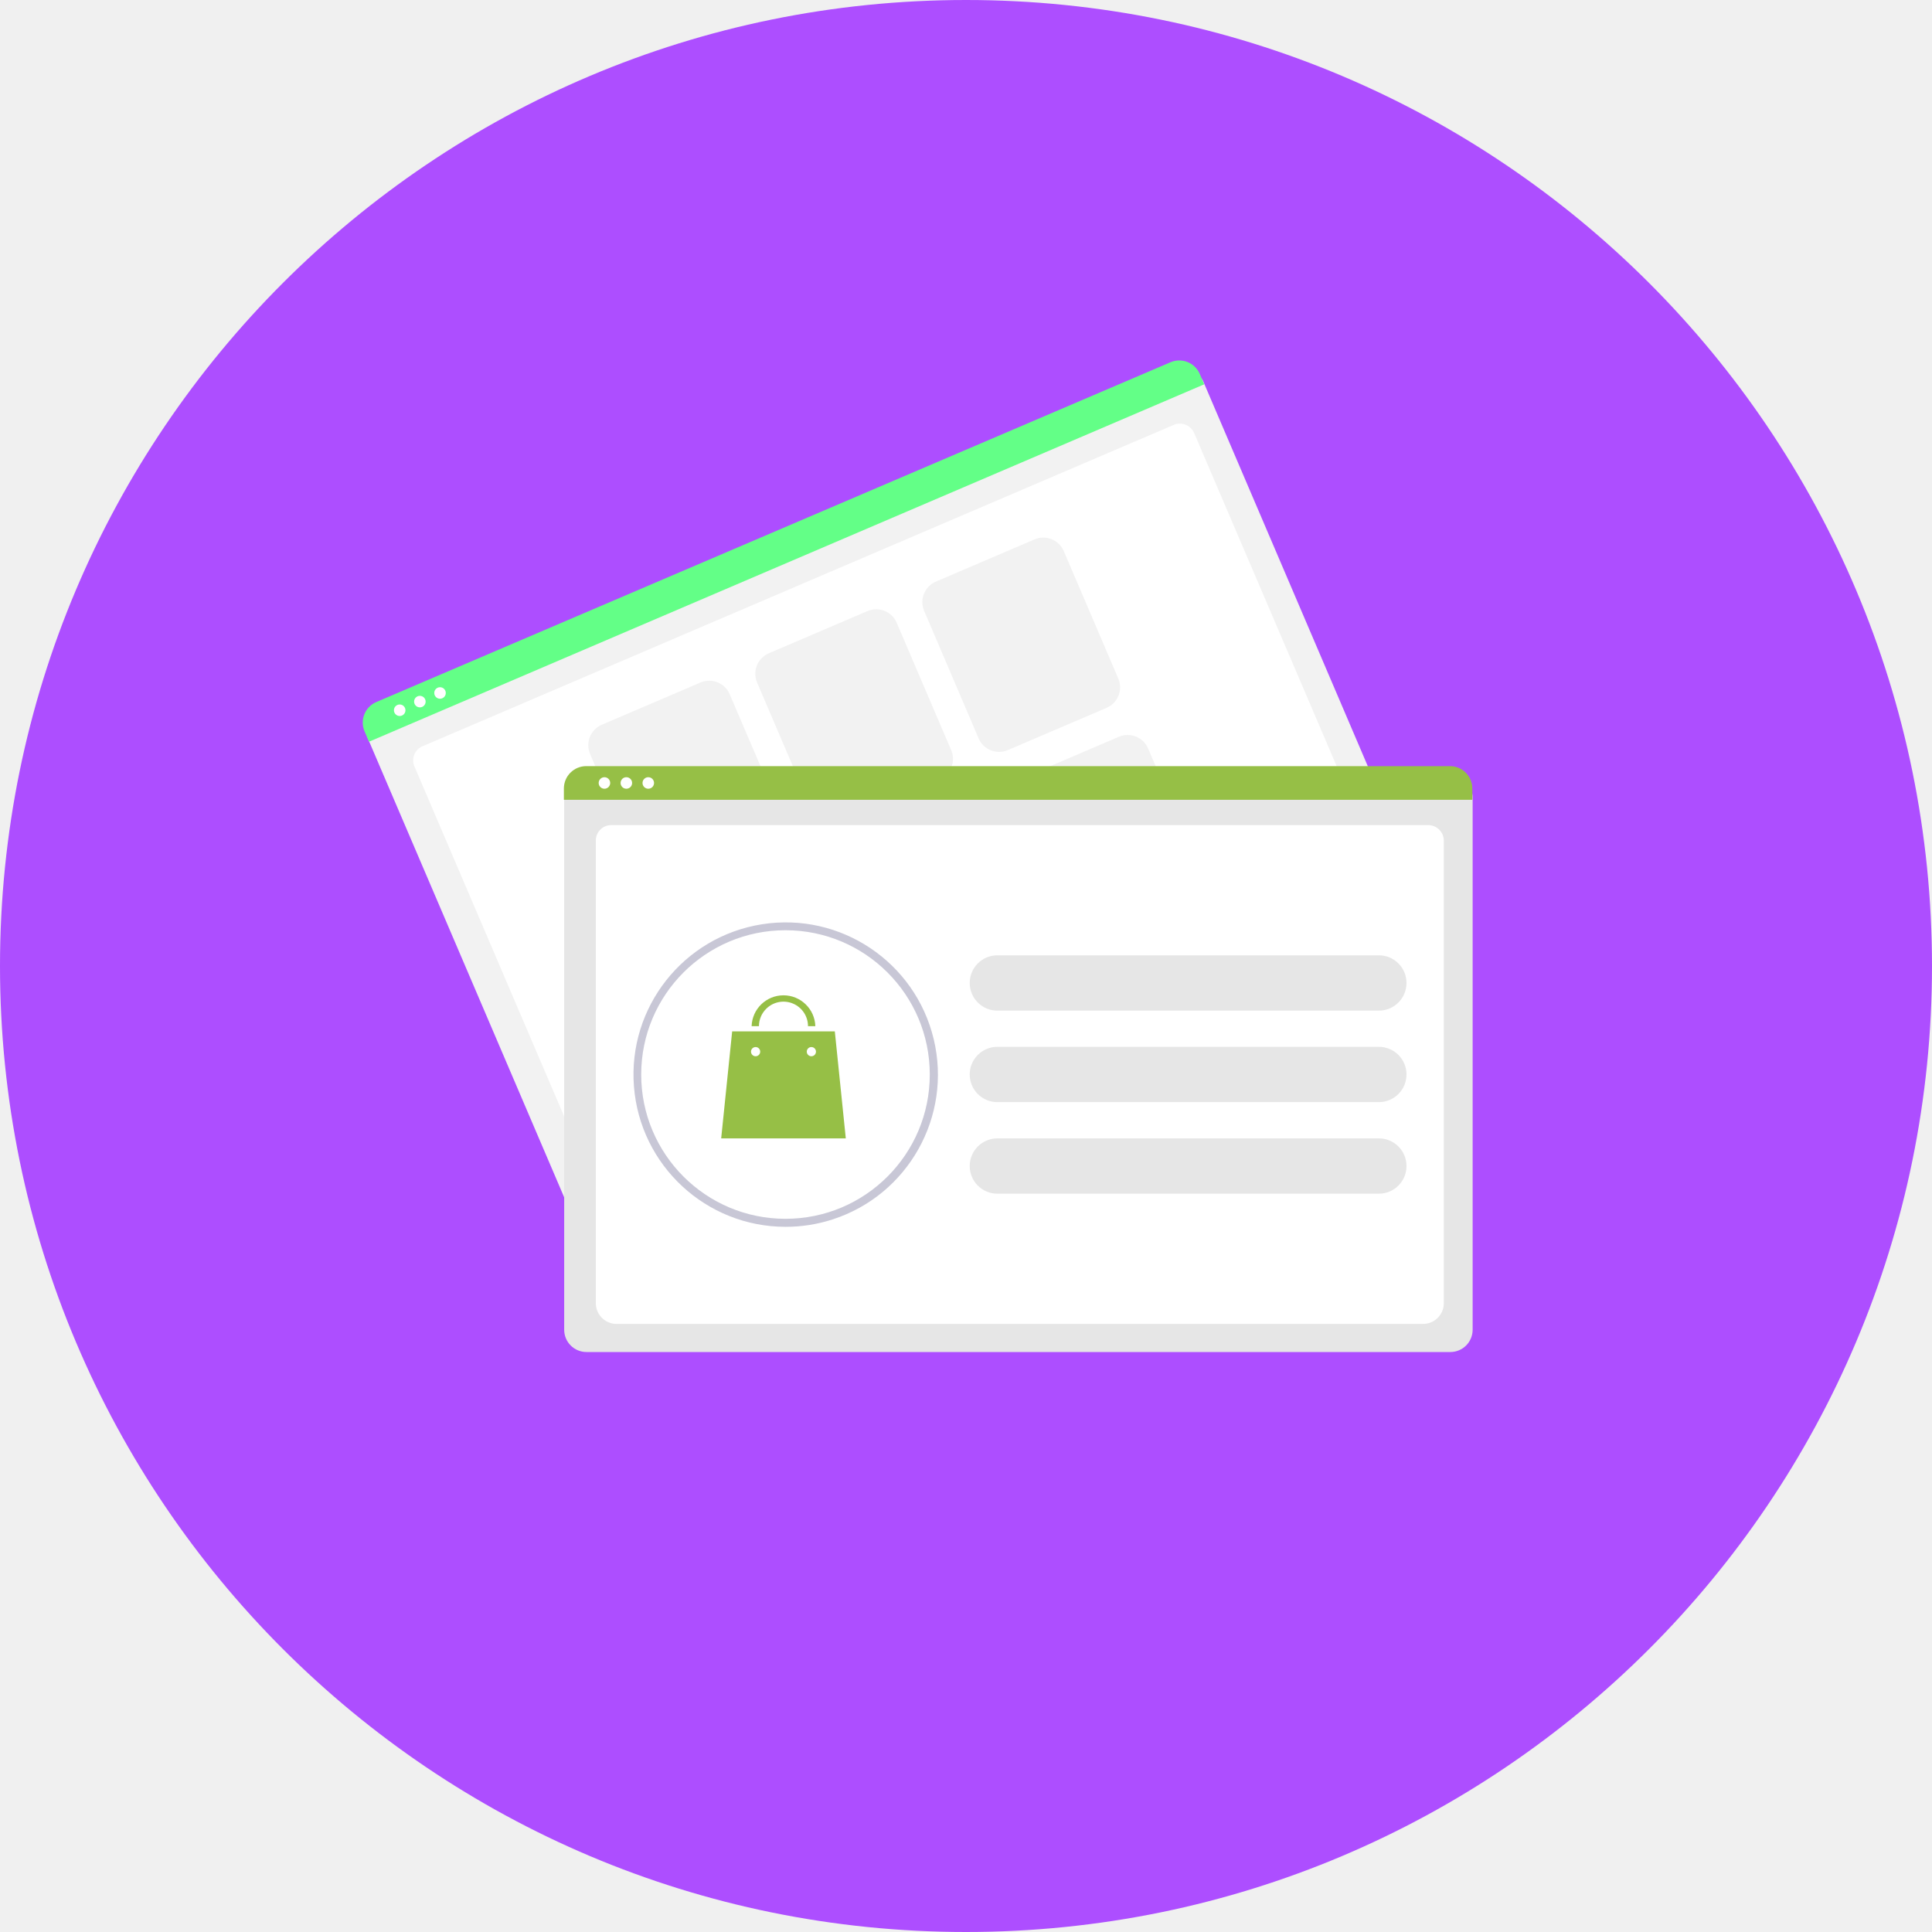
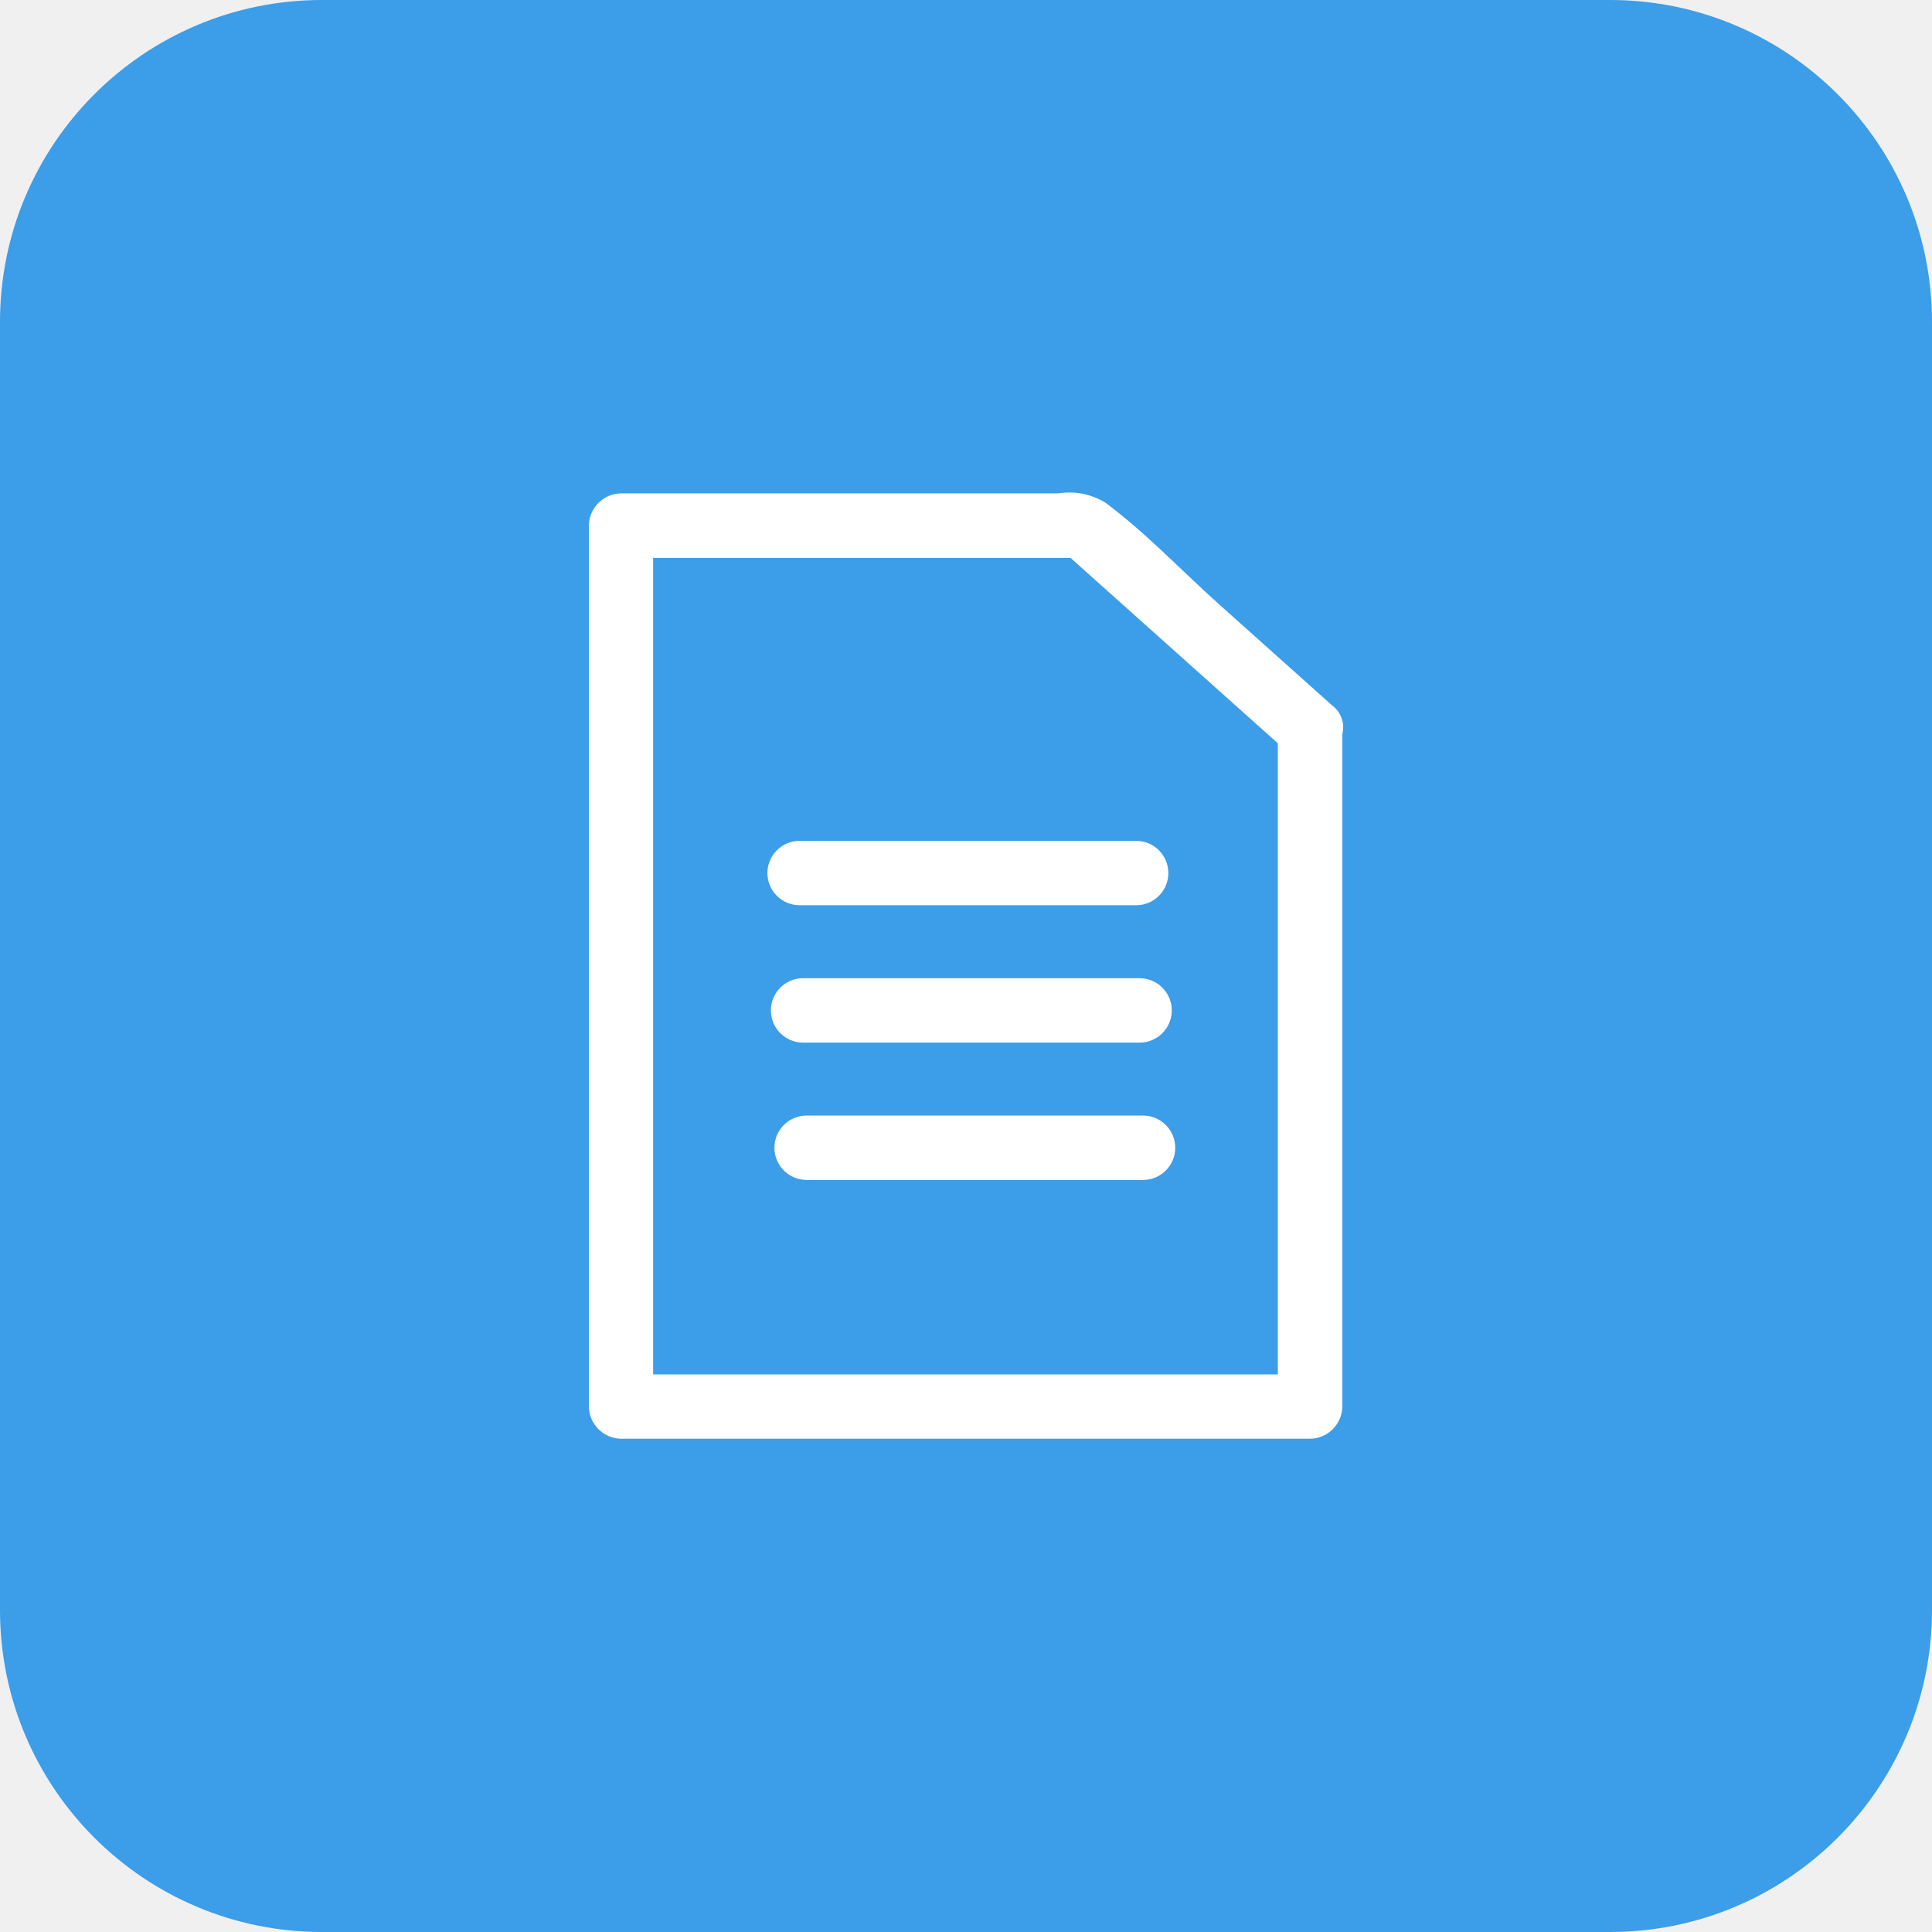
<svg xmlns="http://www.w3.org/2000/svg" width="60" height="60" viewBox="0 0 60 60">
-   <g id="アイコン" transform="translate(-316 -3599.494)">
-     <g id="グループ_206" data-name="グループ 206" transform="translate(316 3599.494)">
-       <path id="パス_2251" data-name="パス 2251" d="M30,0A30,30,0,1,1,0,30,30,30,0,0,1,30,0Z" fill="#ad4eff" />
-     </g>
-     <g id="グループ_3303" data-name="グループ 3303" transform="translate(-7641.734 -551.315)">
-       <path id="パス_2231" data-name="パス 2231" d="M223.572,107.165,198.9,117.719a.692.692,0,0,1-.907-.363l-6.508-15.211a.507.507,0,0,1,.266-.664l25-10.7a.515.515,0,0,1,.676.271l6.5,15.2A.692.692,0,0,1,223.572,107.165Z" transform="translate(7777.68 4071.614)" fill="#f2f2f2" />
-       <path id="パス_2232" data-name="パス 2232" d="M255.262,143.58l-22.99,9.836a.645.645,0,0,1-.856-.311l-5.667-13.246a.478.478,0,0,1,.271-.618l23.3-9.968a.486.486,0,0,1,.645.234l5.664,13.239A.645.645,0,0,1,255.262,143.58Z" transform="translate(7744.849 4034.738)" fill="#fff" />
-       <path id="パス_2233" data-name="パス 2233" d="M214.515,82.974l-25.939,11.1-.138-.323a.694.694,0,0,1,.365-.91l24.664-10.552a.694.694,0,0,1,.91.364Z" transform="translate(7780.617 4079.77)" fill="#63ff87" />
-       <circle id="楕円形_338" data-name="楕円形 338" cx="0.179" cy="0.179" r="0.179" transform="translate(7969.968 4172.687)" fill="#fff" />
-       <circle id="楕円形_339" data-name="楕円形 339" cx="0.179" cy="0.179" r="0.179" transform="translate(7970.594 4172.419)" fill="#fff" />
-       <circle id="楕円形_340" data-name="楕円形 340" cx="0.179" cy="0.179" r="0.179" transform="translate(7971.22 4172.151)" fill="#fff" />
-       <path id="パス_2234" data-name="パス 2234" d="M361.349,325.133l-3.066,1.312a.692.692,0,0,1-.907-.363l-1.692-3.956a.692.692,0,0,1,.363-.907l3.066-1.312a.692.692,0,0,1,.907.363l1.693,3.956A.692.692,0,0,1,361.349,325.133Z" transform="translate(7620.375 3852.098)" fill="#f2f2f2" />
-       <path id="パス_2235" data-name="パス 2235" d="M485.257,272.123l-3.066,1.312a.692.692,0,0,1-.907-.363l-1.692-3.956a.692.692,0,0,1,.363-.907l3.066-1.312a.692.692,0,0,1,.907.363l1.692,3.956A.692.692,0,0,1,485.257,272.123Z" transform="translate(7501.654 3902.889)" fill="#f2f2f2" />
-       <path id="パス_2236" data-name="パス 2236" d="M609.165,219.113l-3.066,1.312a.692.692,0,0,1-.907-.363L603.5,216.1a.692.692,0,0,1,.363-.907l3.066-1.312a.692.692,0,0,1,.907.363l1.692,3.956A.692.692,0,0,1,609.165,219.113Z" transform="translate(7382.934 3953.679)" fill="#f2f2f2" />
-       <path id="パス_2237" data-name="パス 2237" d="M423.888,471.317l-3.066,1.312a.692.692,0,0,1-.907-.363l-1.692-3.956a.692.692,0,0,1,.363-.907l3.066-1.312a.692.692,0,0,1,.907.363l1.692,3.956A.692.692,0,0,1,423.888,471.317Z" transform="translate(7560.454 3712.034)" fill="#f2f2f2" />
-       <path id="パス_2238" data-name="パス 2238" d="M547.8,418.307l-3.066,1.312a.692.692,0,0,1-.907-.363l-1.693-3.956a.692.692,0,0,1,.363-.907l3.066-1.312a.692.692,0,0,1,.907.363l1.692,3.956A.692.692,0,0,1,547.8,418.307Z" transform="translate(7441.732 3762.825)" fill="#f2f2f2" />
-       <path id="パス_2239" data-name="パス 2239" d="M671.706,365.3l-3.066,1.312a.692.692,0,0,1-.907-.363l-1.692-3.956a.692.692,0,0,1,.363-.907l3.066-1.312a.692.692,0,0,1,.907.363l1.693,3.956A.692.692,0,0,1,671.706,365.3Z" transform="translate(7323.012 3813.616)" fill="#f2f2f2" />
-       <path id="パス_2240" data-name="パス 2240" d="M365.3,411.77H338.472a.692.692,0,0,1-.691-.691V394.534a.507.507,0,0,1,.506-.506h27.192a.515.515,0,0,1,.515.515v16.536A.692.692,0,0,1,365.3,411.77Z" transform="translate(7637.474 3781.027)" fill="#e6e6e6" />
-       <path id="パス_2241" data-name="パス 2241" d="M386.948,442.429H361.942a.645.645,0,0,1-.665-.622V427.4a.478.478,0,0,1,.493-.462h25.342a.486.486,0,0,1,.5.469v14.4A.645.645,0,0,1,386.948,442.429Z" transform="translate(7614.961 3749.495)" fill="#fff" />
-       <path id="パス_2242" data-name="パス 2242" d="M365.763,384.267H337.55v-.352a.694.694,0,0,1,.693-.693h26.826a.694.694,0,0,1,.693.693Z" transform="translate(7637.696 3791.38)" fill="#96bf46" />
-       <circle id="楕円形_341" data-name="楕円形 341" cx="0.179" cy="0.179" r="0.179" transform="translate(7976.326 4174.946)" fill="#fff" />
-       <circle id="楕円形_342" data-name="楕円形 342" cx="0.179" cy="0.179" r="0.179" transform="translate(7977.007 4174.946)" fill="#fff" />
-       <circle id="楕円形_343" data-name="楕円形 343" cx="0.179" cy="0.179" r="0.179" transform="translate(7977.688 4174.946)" fill="#fff" />
-       <rect id="長方形_292" data-name="長方形 292" width="13.565" height="1.718" rx="0.859" transform="translate(7987.849 4180.477)" fill="#e6e6e6" />
-       <rect id="長方形_293" data-name="長方形 293" width="13.565" height="1.718" rx="0.859" transform="translate(7987.849 4183.319)" fill="#e6e6e6" />
-       <rect id="長方形_294" data-name="長方形 294" width="13.565" height="1.718" rx="0.859" transform="translate(7987.849 4186.162)" fill="#e6e6e6" />
-       <path id="パス_2243" data-name="パス 2243" d="M401.183,506.543a4.606,4.606,0,1,1-4.606-4.606A4.606,4.606,0,0,1,401.183,506.543Z" transform="translate(7585.552 3677.635)" fill="#fff" />
-       <path id="パス_2248" data-name="パス 2248" d="M393.881,508.57a4.727,4.727,0,1,1,1.465-.231A4.727,4.727,0,0,1,393.881,508.57Zm0-9.211a4.481,4.481,0,1,0,4.48,4.48A4.481,4.481,0,0,0,393.881,499.359Z" transform="translate(7588.248 3680.339)" fill="#c8c7d6" />
-       <g id="ショッピングの無料アイコン_3" data-name="ショッピングの無料アイコン　3" transform="translate(7980.131 4181.689)">
-         <path id="パス_2249" data-name="パス 2249" d="M38.006,131.72H34.818l-.341,3.322h3.87Zm-2.46.772a.143.143,0,1,1,.143-.143A.143.143,0,0,1,35.546,132.492Zm1.732,0a.143.143,0,1,1,.143-.143A.143.143,0,0,1,37.278,132.492Z" transform="translate(-34.477 -130.569)" fill="#96bf46" />
-         <path id="パス_2250" data-name="パス 2250" d="M143.156.451a.761.761,0,0,1,1.3.538h.228a.99.99,0,0,0-1.979,0h.228A.759.759,0,0,1,143.156.451Z" transform="translate(-141.76)" fill="#96bf46" />
+   <g id="グループ_4610" data-name="グループ 4610" transform="translate(-928 -9693)">
+     <rect id="長方形_683" data-name="長方形 683" width="60" height="60" rx="10" transform="translate(928 9693)" fill="#3c9de8" />
+     <g id="グループ_4551" data-name="グループ 4551" transform="translate(939.186 9699.982)">
+       <g id="グループ_4552" data-name="グループ 4552" transform="translate(7.101 8.336)">
+         <path id="パス_5194" data-name="パス 5194" d="M64.788,55.539l-3.529-3.156c-1.159-1.037-2.279-2.228-3.529-3.156a2.142,2.142,0,0,0-1.461-.293H42.684a1.015,1.015,0,0,0-1,1V77.294a1.015,1.015,0,0,0,1,1h21.4a1.015,1.015,0,0,0,1-1V56.412a.85.85,0,0,0-.293-.873m-21.1-4.6H56.643l6.437,5.757v19.6h-19.4V50.936Z" transform="translate(-41.683 -48.931)" fill="#fff" />
+         <path id="パス_5195" data-name="パス 5195" d="M70.531,104.872H80.982a1,1,0,0,0,0-2H70.531a1,1,0,0,0,0,2" transform="translate(-63.985 -92.077)" fill="#fff" />
+         <path id="パス_5196" data-name="パス 5196" d="M71.064,126.189H81.515a1,1,0,0,0,0-2H71.064a1,1,0,0,0,0,2" transform="translate(-64.411 -109.128)" fill="#fff" />
+         <path id="パス_5197" data-name="パス 5197" d="M82.048,145.505H71.6a1,1,0,0,0,0,2H82.048a1,1,0,0,0,0-2" transform="translate(-64.837 -126.179)" fill="#fff" />
      </g>
    </g>
  </g>
</svg>
